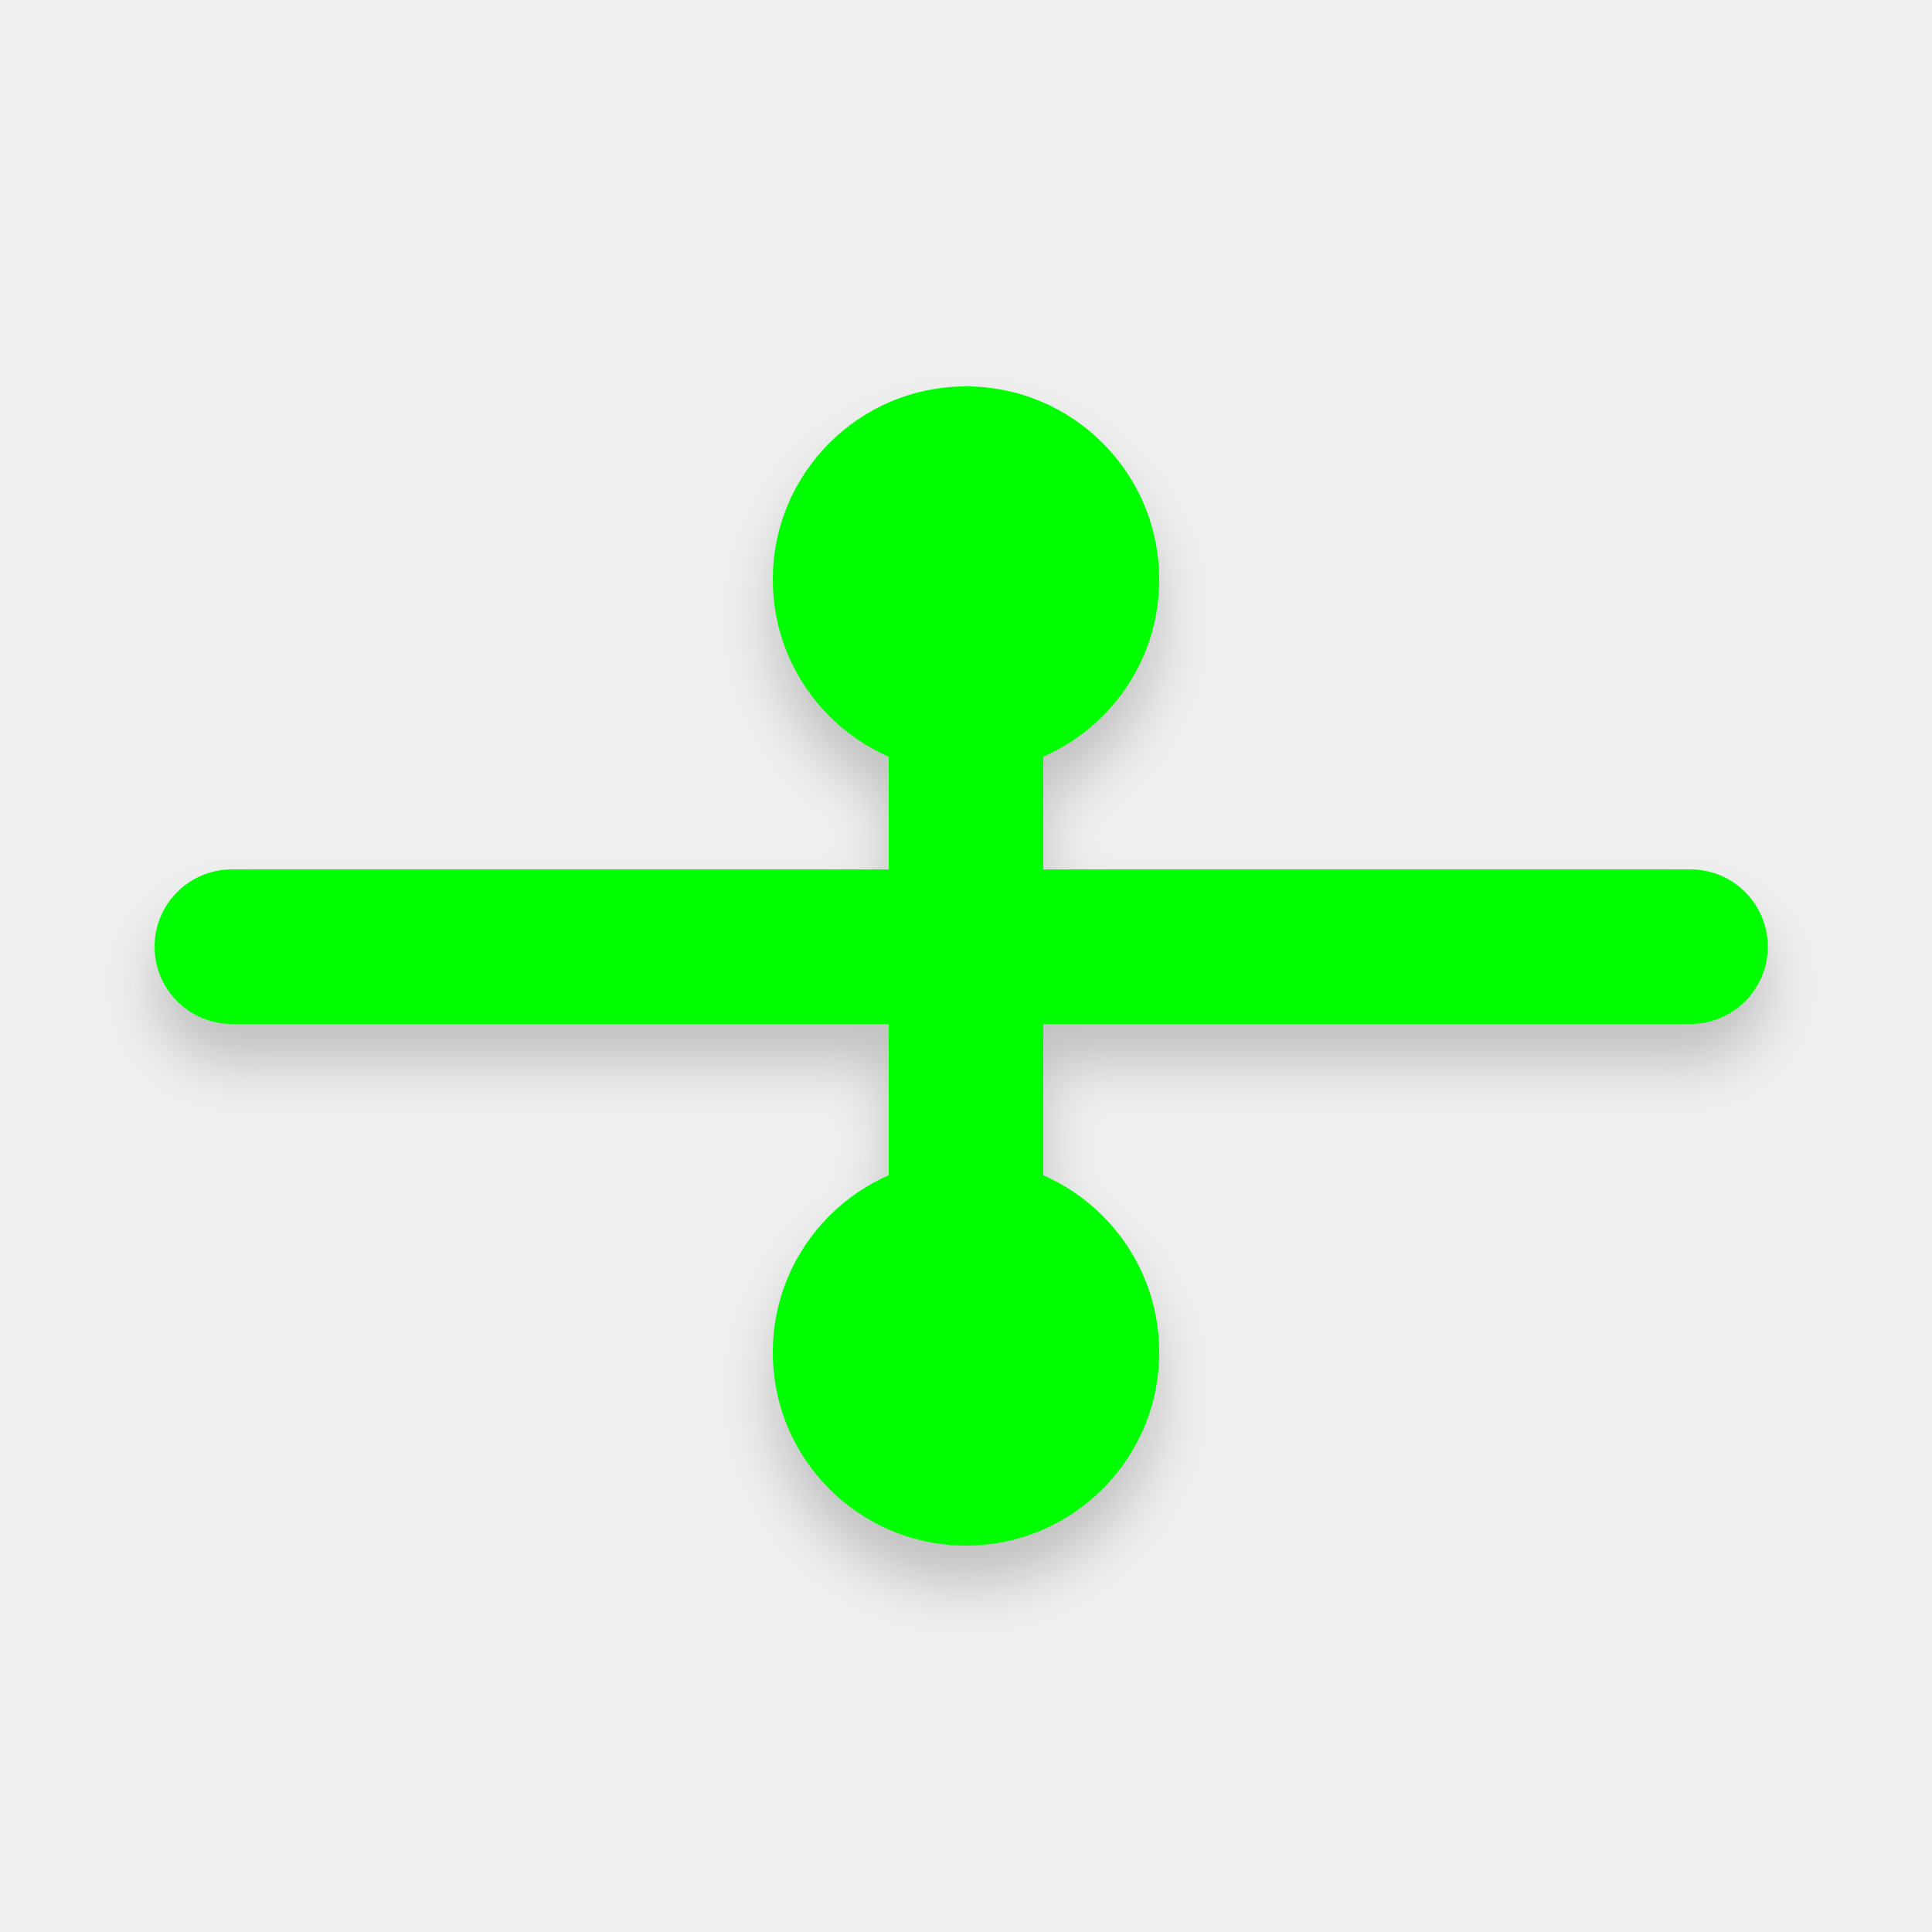
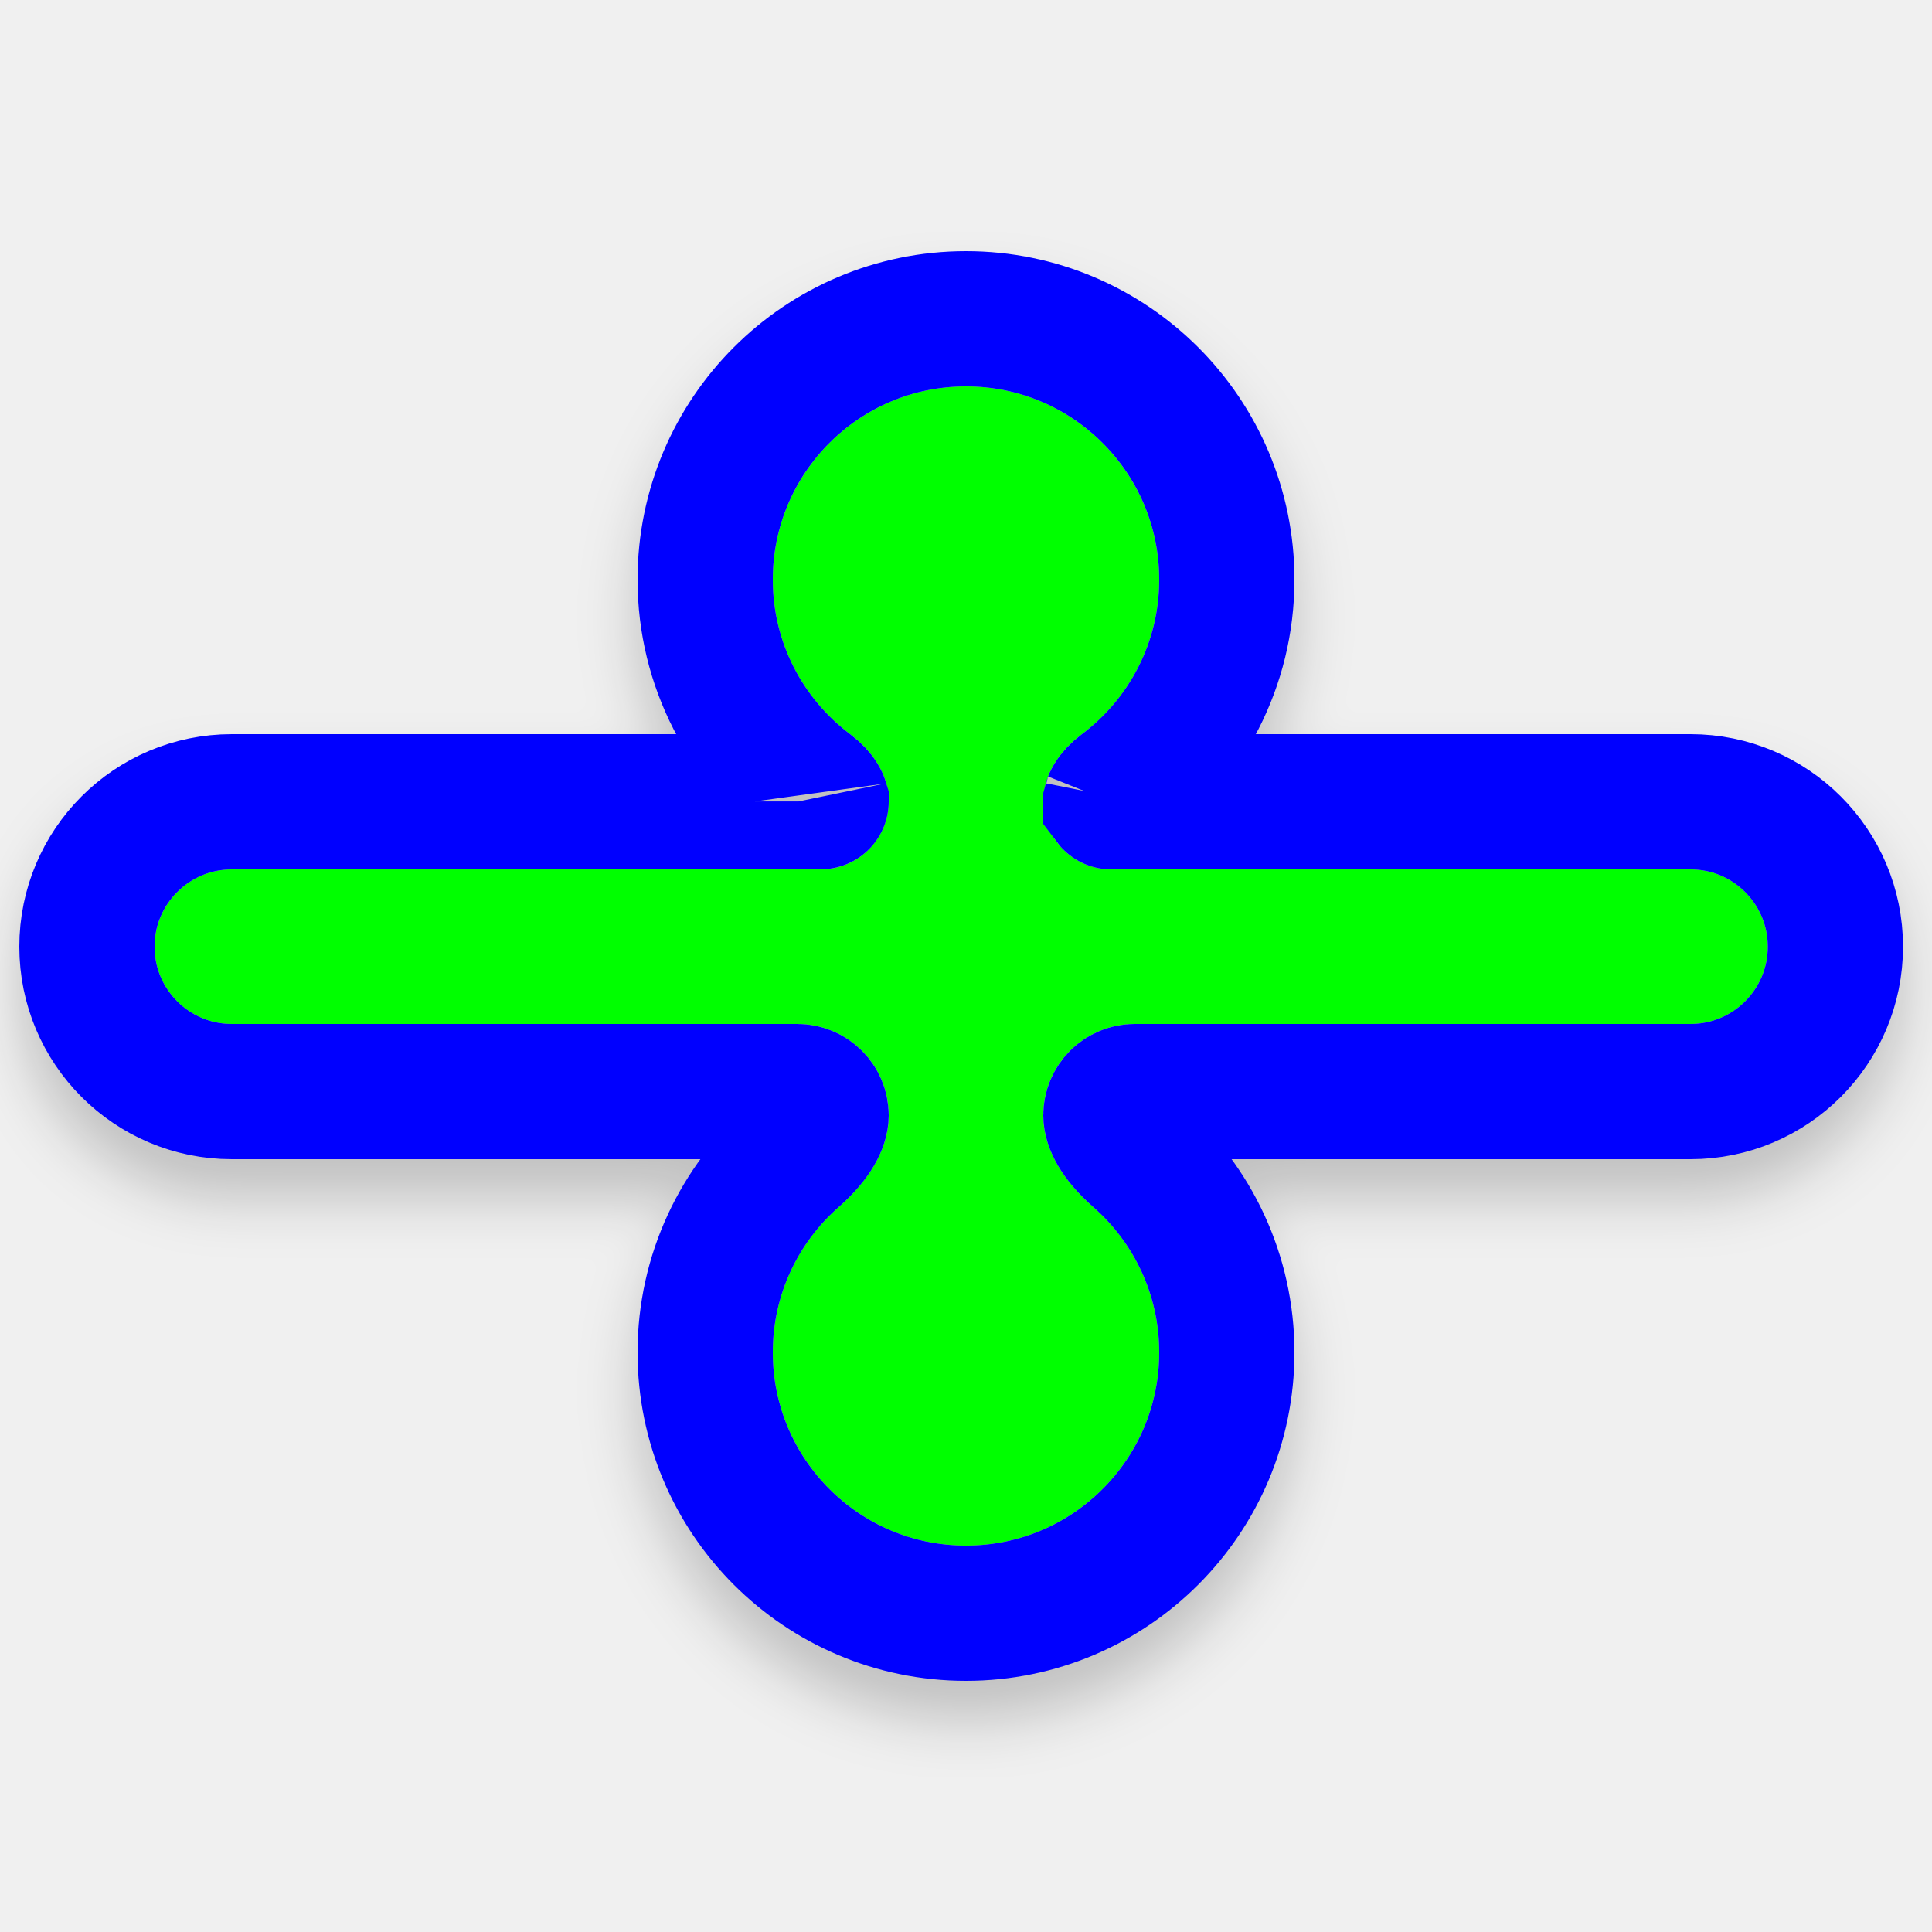
<svg xmlns="http://www.w3.org/2000/svg" width="200" height="200" viewBox="0 0 200 200" fill="none">
-   <g filter="url(#filter0_d)">
-     <path d="M108 140L108 53.999H92V140H108Z" fill="#00FF00" />
-     <path d="M16 98C16 102.418 19.582 106 24 106H175C179.418 106 183 102.418 183 98C183 93.582 179.418 90 175 90H24C19.582 90 16 93.582 16 98Z" fill="#00FF00" />
-     <path d="M100 40C111.046 40 120 48.954 120 60C120 71.046 111.046 80 100 80C88.954 80 80 71.046 80 60C80 48.954 88.954 40 100 40Z" fill="#00FF00" />
-     <path d="M100 120C111.046 120 120 128.954 120 140C120 151.046 111.046 160 100 160C88.954 160 80 151.046 80 140C80 128.954 88.954 120 100 120Z" fill="#00FF00" />
+   <g clip-path="url(#clip0_5_328)">
+     <g filter="url(#filter0_d_5_328)">
+       <path d="M16 98C16 93.582 19.582 90 24 90H84.949C88.843 90 92 86.843 92 82.949C92 80.147 90.265 77.698 88.022 76.018C83.152 72.37 80 66.553 80 60C80 48.954 88.954 40 100 40C111.046 40 120 48.954 120 60C120 66.553 116.848 72.37 111.978 76.018C109.735 77.698 108 80.147 108 82.95C108 86.843 111.157 90 115.051 90H175C179.418 90 183 93.582 183 98C183 102.418 179.418 106 175 106H117.468C112.239 106 108 110.239 108 115.468C108 119.232 110.38 122.493 113.206 124.979C117.371 128.644 120 134.015 120 140C120 151.046 111.046 160 100 160C88.954 160 80 151.046 80 140C80 134.015 82.629 128.644 86.794 124.979C89.62 122.493 92 119.232 92 115.468C92 110.239 87.761 106 82.532 106H24C19.582 106 16 102.418 16 98Z" fill="#00FF00" />
+       <path d="M24 83C15.716 83 9 89.716 9 98C9 106.284 15.716 113 24 113H82.532C83.895 113 85 114.105 85 115.468C85 116.222 84.445 117.723 82.171 119.724C76.558 124.662 73 131.92 73 140C73 154.912 85.088 167 100 167C114.912 167 127 154.912 127 140C127 131.919 123.442 124.661 117.829 119.724C115.555 117.723 115 116.222 115 115.468C115 114.105 116.105 113 117.468 113H175C183.284 113 190 106.284 190 98C190 89.716 183.284 83 175 83H115.051C115.044 83 115.039 83 115.037 82.999L115.033 82.999C115.032 82.999 115.024 82.995 115.015 82.985C115.005 82.975 115.002 82.968 115.001 82.967L115.001 82.965C115.01 82.93 115.04 82.845 115.126 82.704C115.301 82.417 115.64 82.021 116.174 81.621C122.733 76.708 127 68.852 127 60C127 45.088 114.912 33 100 33C85.088 33 73 45.088 73 60C73 68.852 77.267 76.708 83.826 81.621C84.36 82.021 84.699 82.417 84.874 82.704C84.96 82.845 84.99 82.93 84.999 82.965L84.999 82.967C84.999 82.968 84.995 82.975 84.985 82.985C84.975 82.995 84.968 82.999 84.967 82.999L84.963 82.999C84.962 82.999 84.962 83 84.96 83C84.958 83 84.954 83 84.949 83H24ZM114.997 82.984C114.997 82.984 114.997 82.981 114.999 82.973C114.998 82.981 114.997 82.984 114.997 82.984ZM85.003 82.984C85.003 82.984 85.002 82.98 85.001 82.973C85.003 82.981 85.003 82.985 85.003 82.984Z" stroke="#0000FF" stroke-width="14" />
+     </g>
  </g>
  <defs>
-     <filter id="filter0_d" x="10" y="38" width="179" height="132" filterUnits="userSpaceOnUse" color-interpolation-filters="sRGB">
+     <filter id="filter0_d_5_328" x="-4" y="24" width="207" height="160" filterUnits="userSpaceOnUse" color-interpolation-filters="sRGB">
      <feFlood flood-opacity="0" result="BackgroundImageFix" />
-       <feColorMatrix in="SourceAlpha" type="matrix" values="0 0 0 0 0 0 0 0 0 0 0 0 0 0 0 0 0 0 127 0" />
+       <feColorMatrix in="SourceAlpha" type="matrix" values="0 0 0 0 0 0 0 0 0 0 0 0 0 0 0 0 0 0 127 0" result="hardAlpha" />
      <feOffset dy="4" />
      <feGaussianBlur stdDeviation="3" />
      <feColorMatrix type="matrix" values="0 0 0 0 0 0 0 0 0 0 0 0 0 0 0 0 0 0 0.2 0" />
-       <feBlend mode="normal" in2="BackgroundImageFix" result="effect1_dropShadow" />
-       <feBlend mode="normal" in="SourceGraphic" in2="effect1_dropShadow" result="shape" />
+       <feBlend mode="normal" in2="BackgroundImageFix" result="effect1_dropShadow_5_328" />
+       <feBlend mode="normal" in="SourceGraphic" in2="effect1_dropShadow_5_328" result="shape" />
    </filter>
+     <clipPath id="clip0_5_328">
+       <rect width="200" height="200" fill="white" />
+     </clipPath>
  </defs>
</svg>
